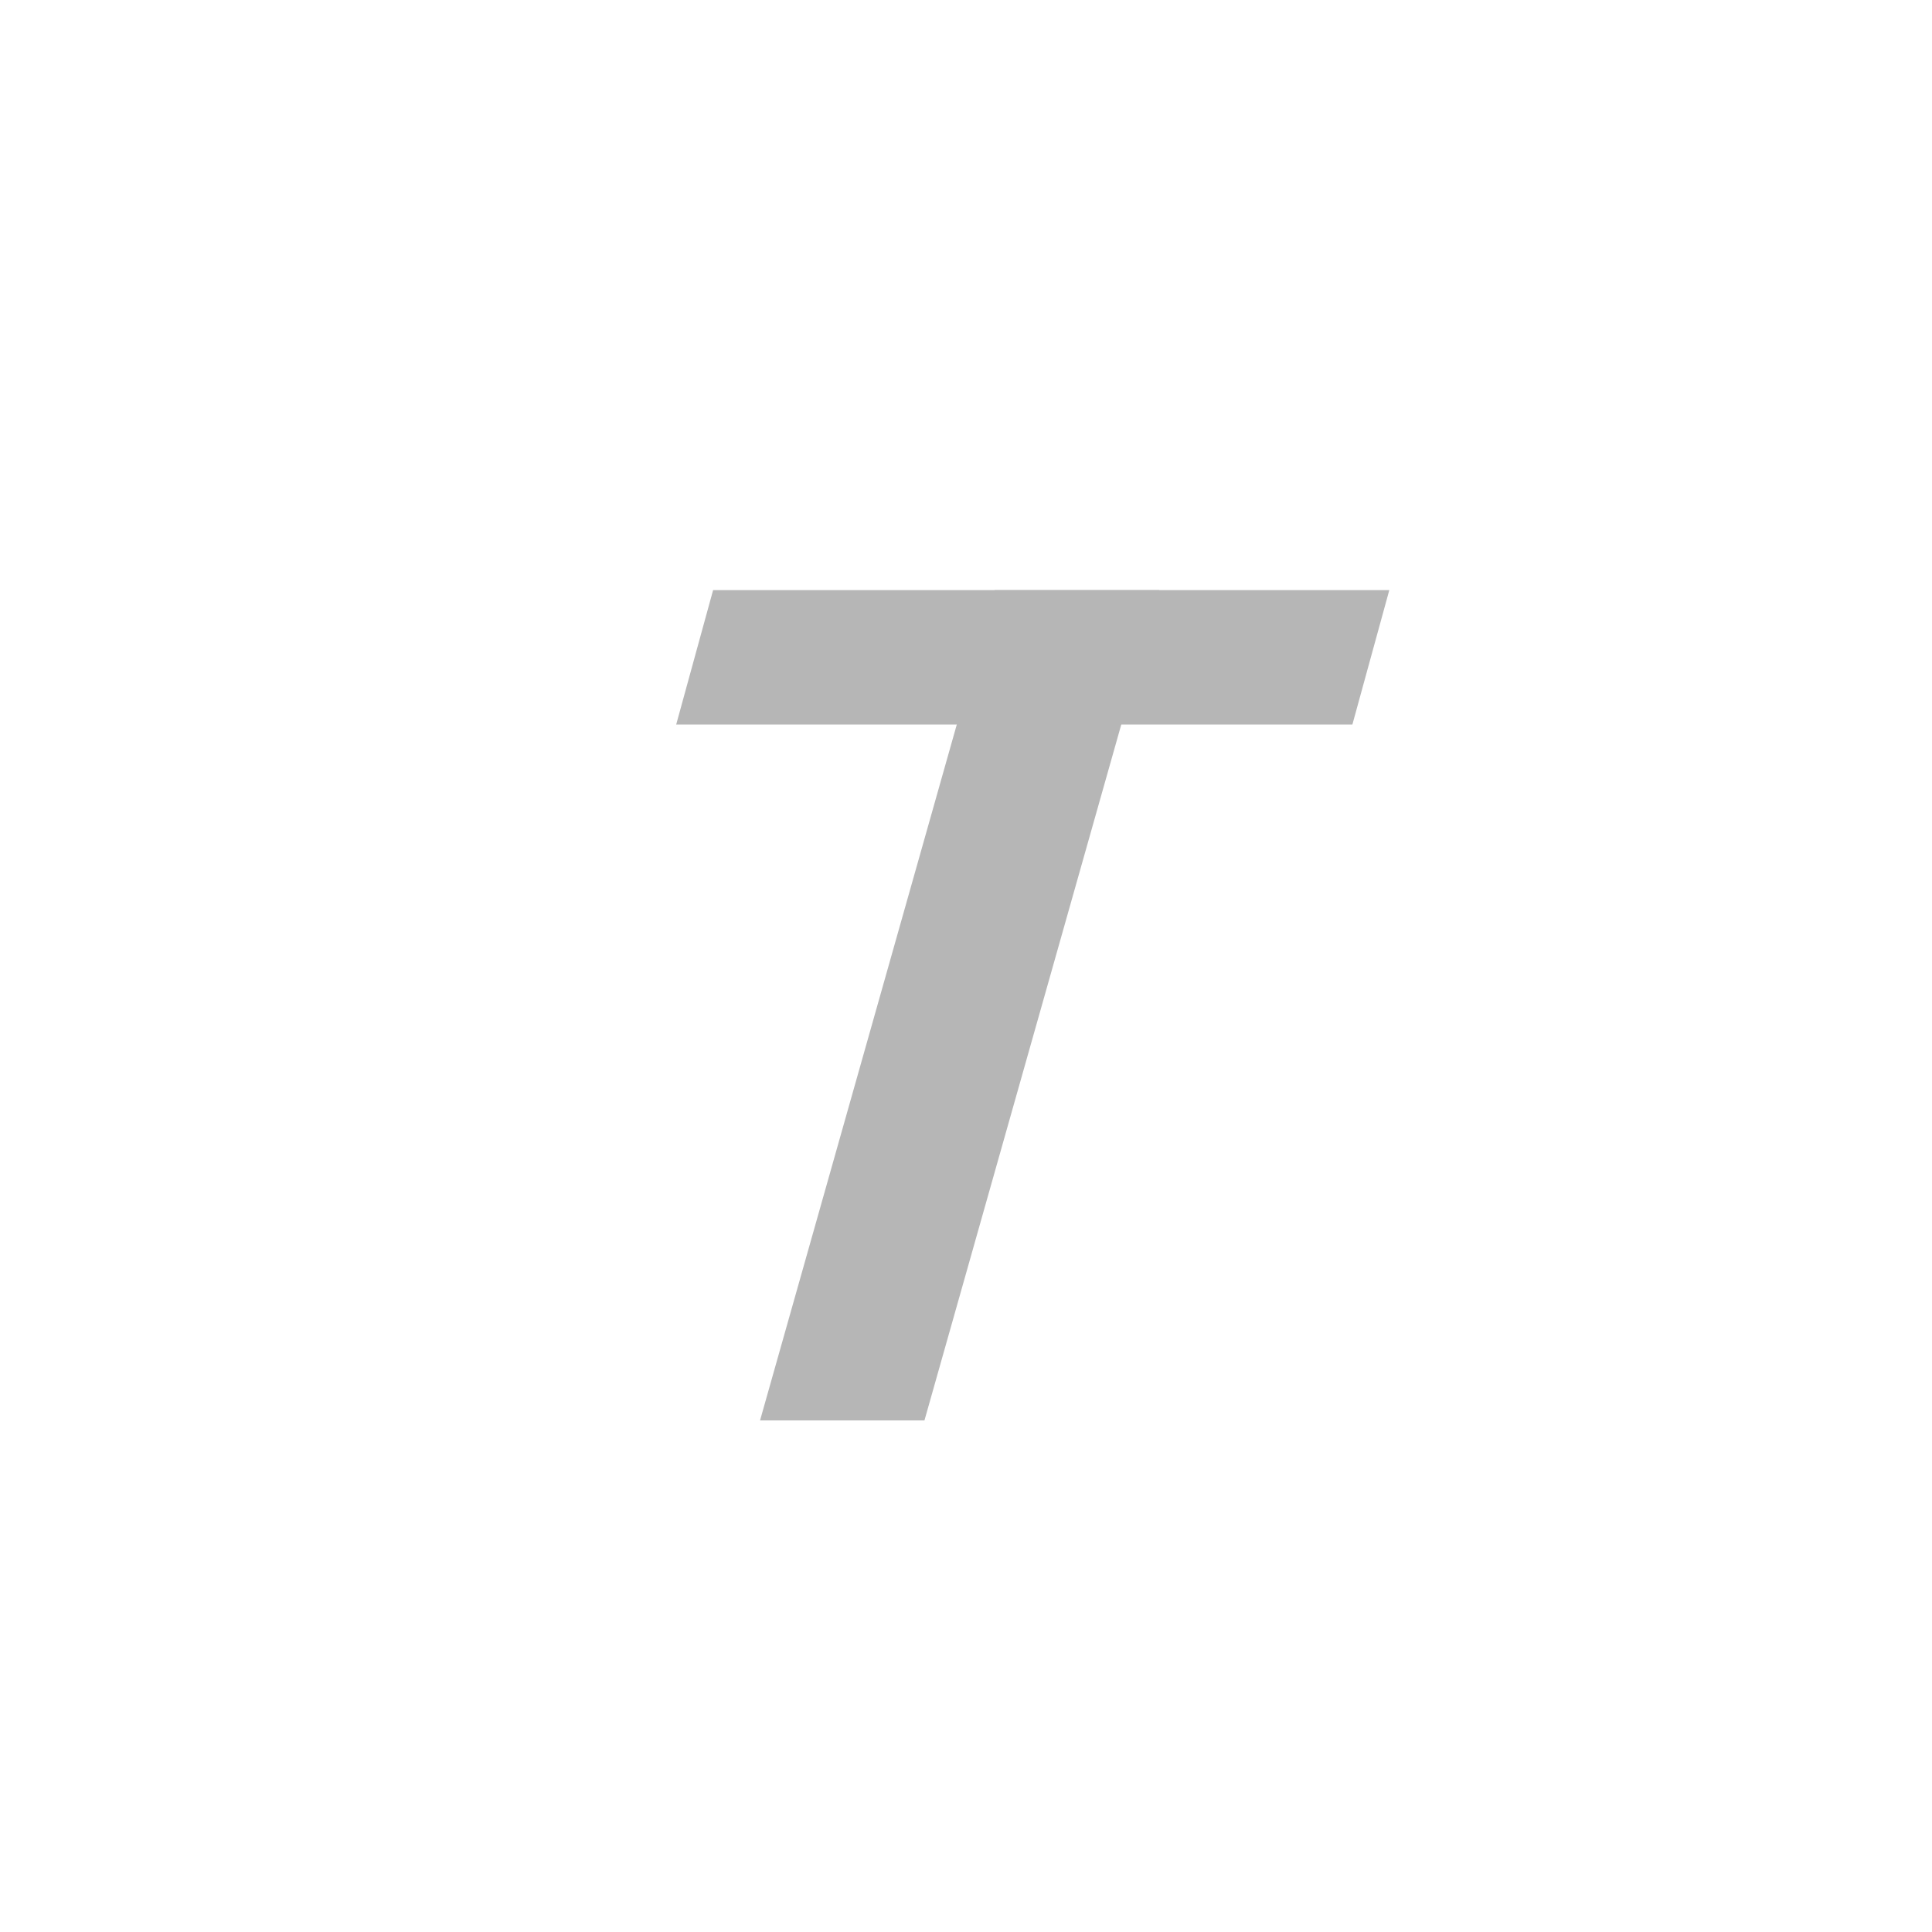
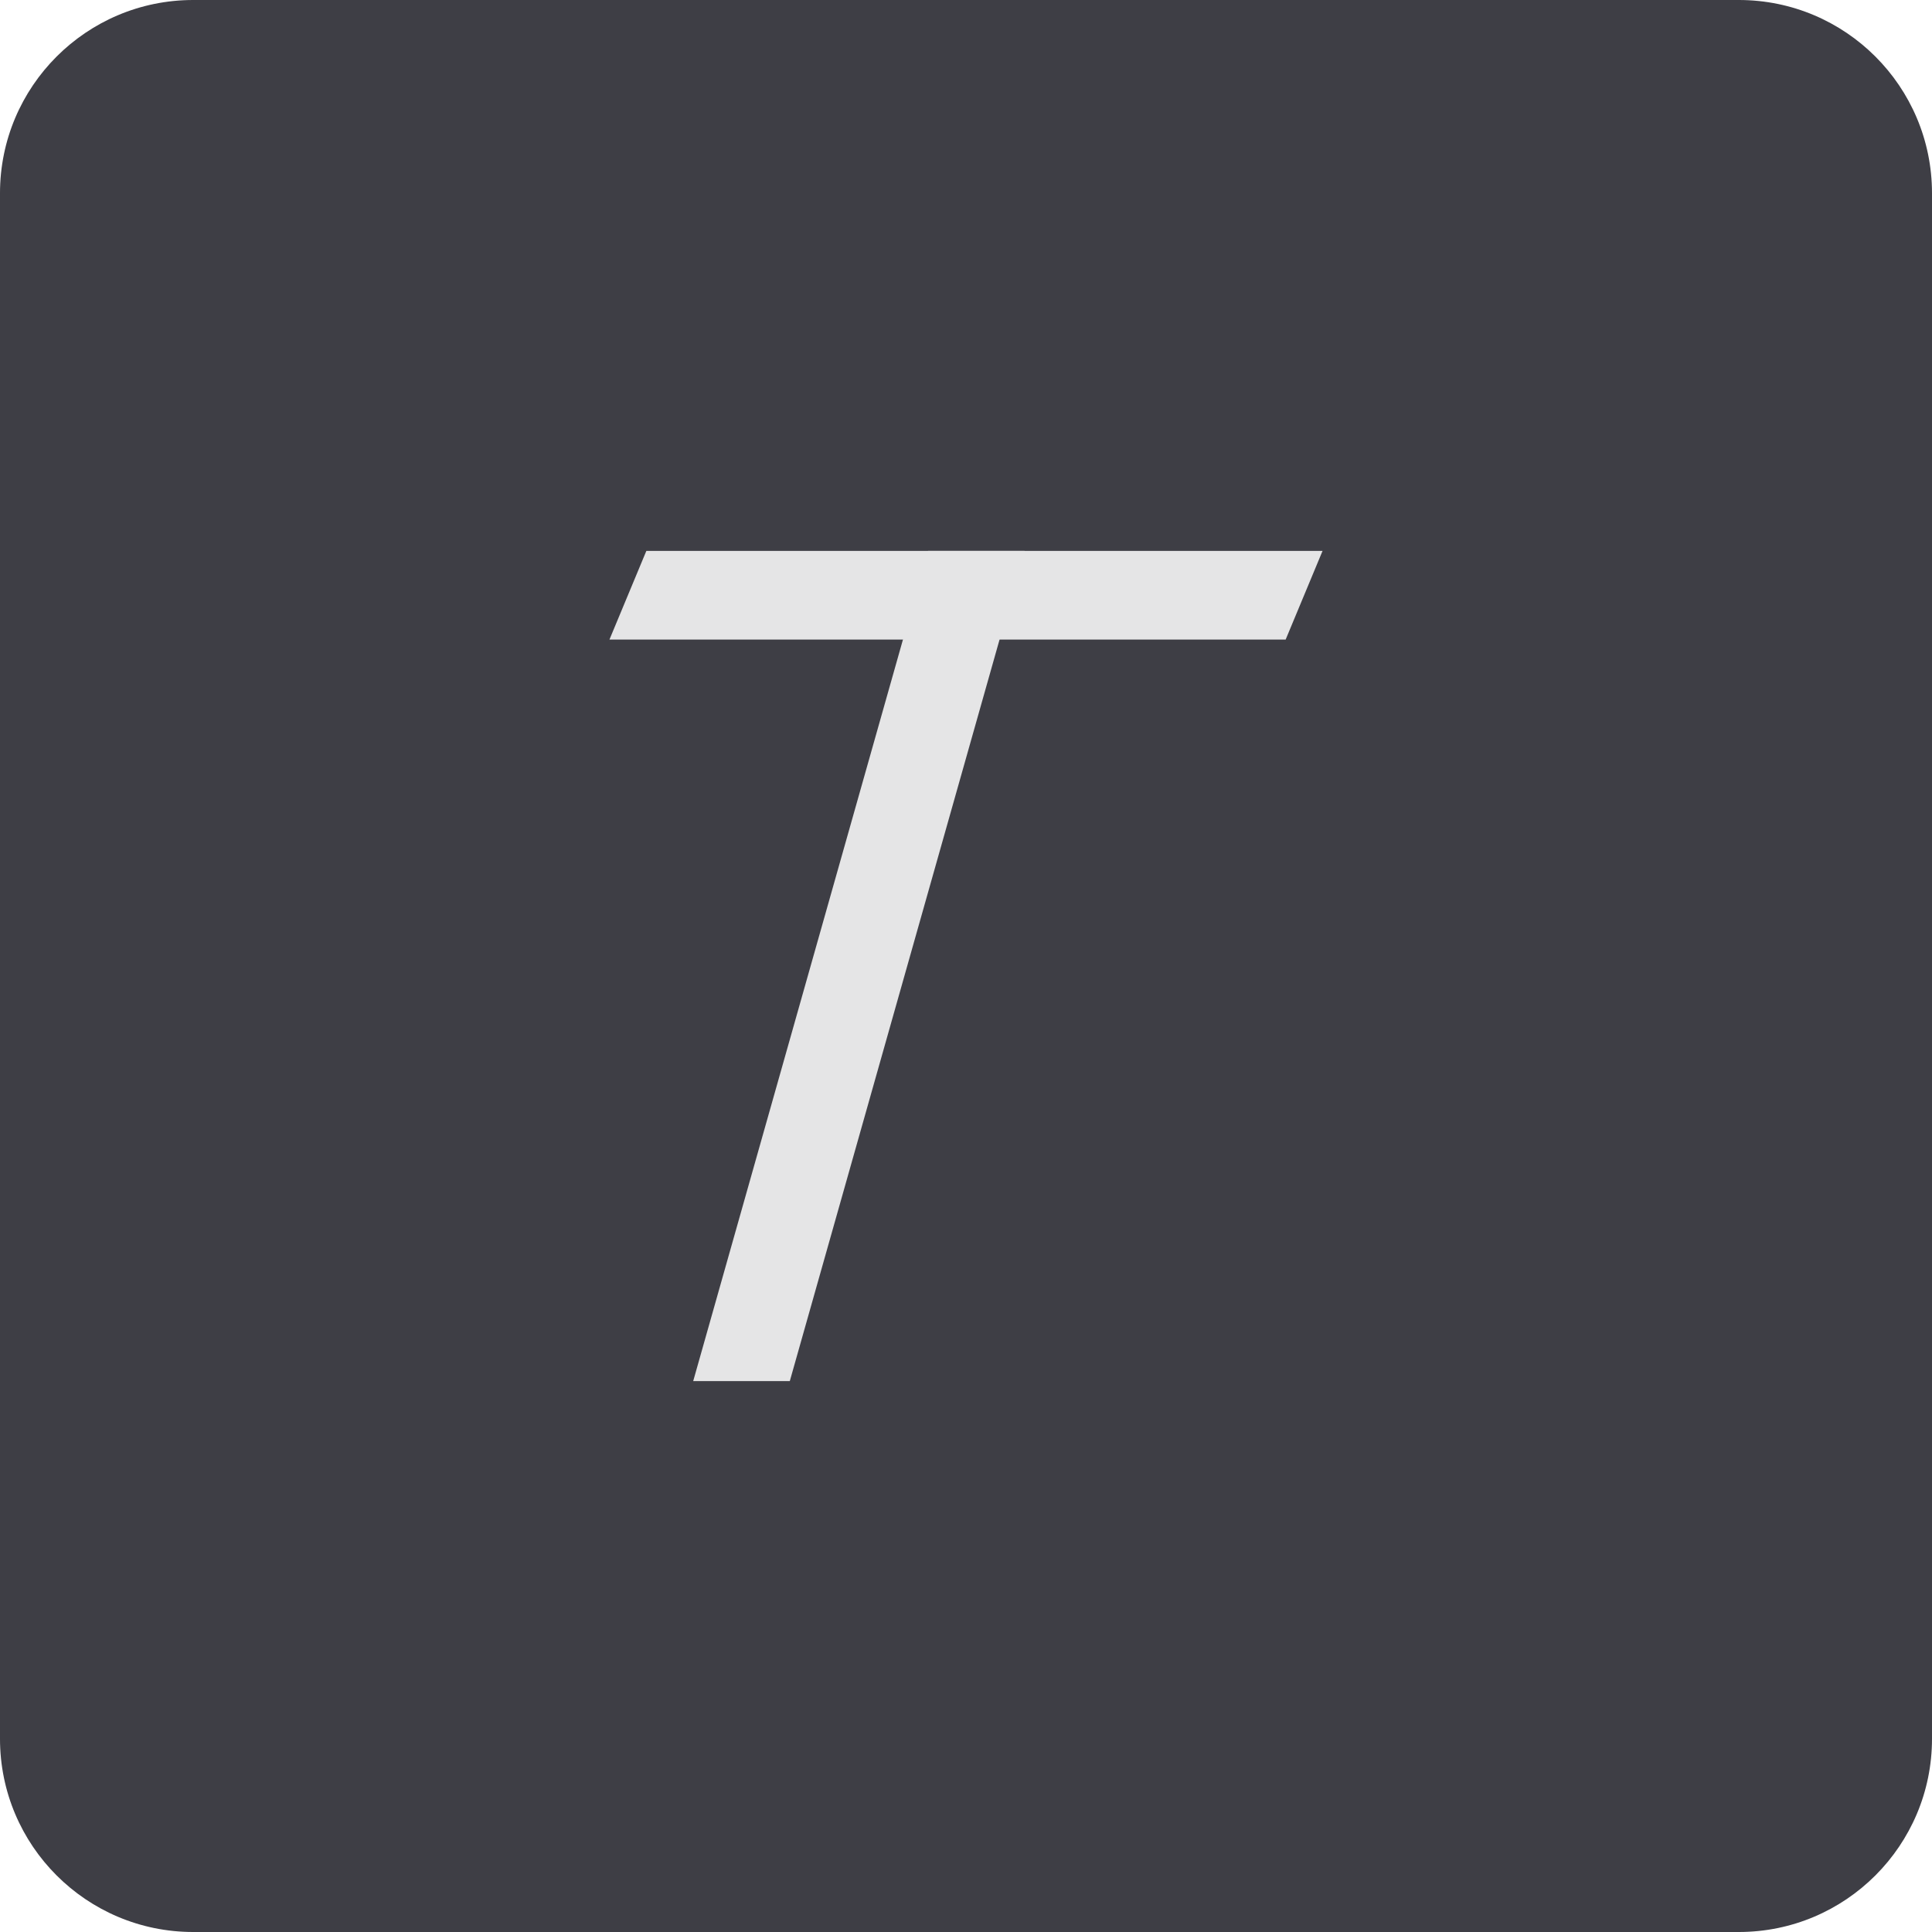
<svg xmlns="http://www.w3.org/2000/svg" width="20" height="20" viewBox="0 0 20 20" fill="none">
-   <rect width="20" height="20" rx="1" fill="none" />
-   <path d="M10.298 6.109H12.001L9.57 14.704H7.868L10.298 6.109Z" fill="#B6B6B6" />
-   <path d="M7.382 6.109H14.382L14 7.5H7L7.382 6.109Z" fill="#B6B6B6" />
+   <rect width="20" height="20" rx="2" fill="#3E3E45" />
+   <path d="M9.607 5.703H10.607L8.176 14.297H7.176L9.607 5.703Z" fill="#E5E5E6" />
+   <path d="M6.691 5.703H13.691L13.309 6.621H6.309L6.691 5.703Z" fill="#E5E5E6" />
</svg>
